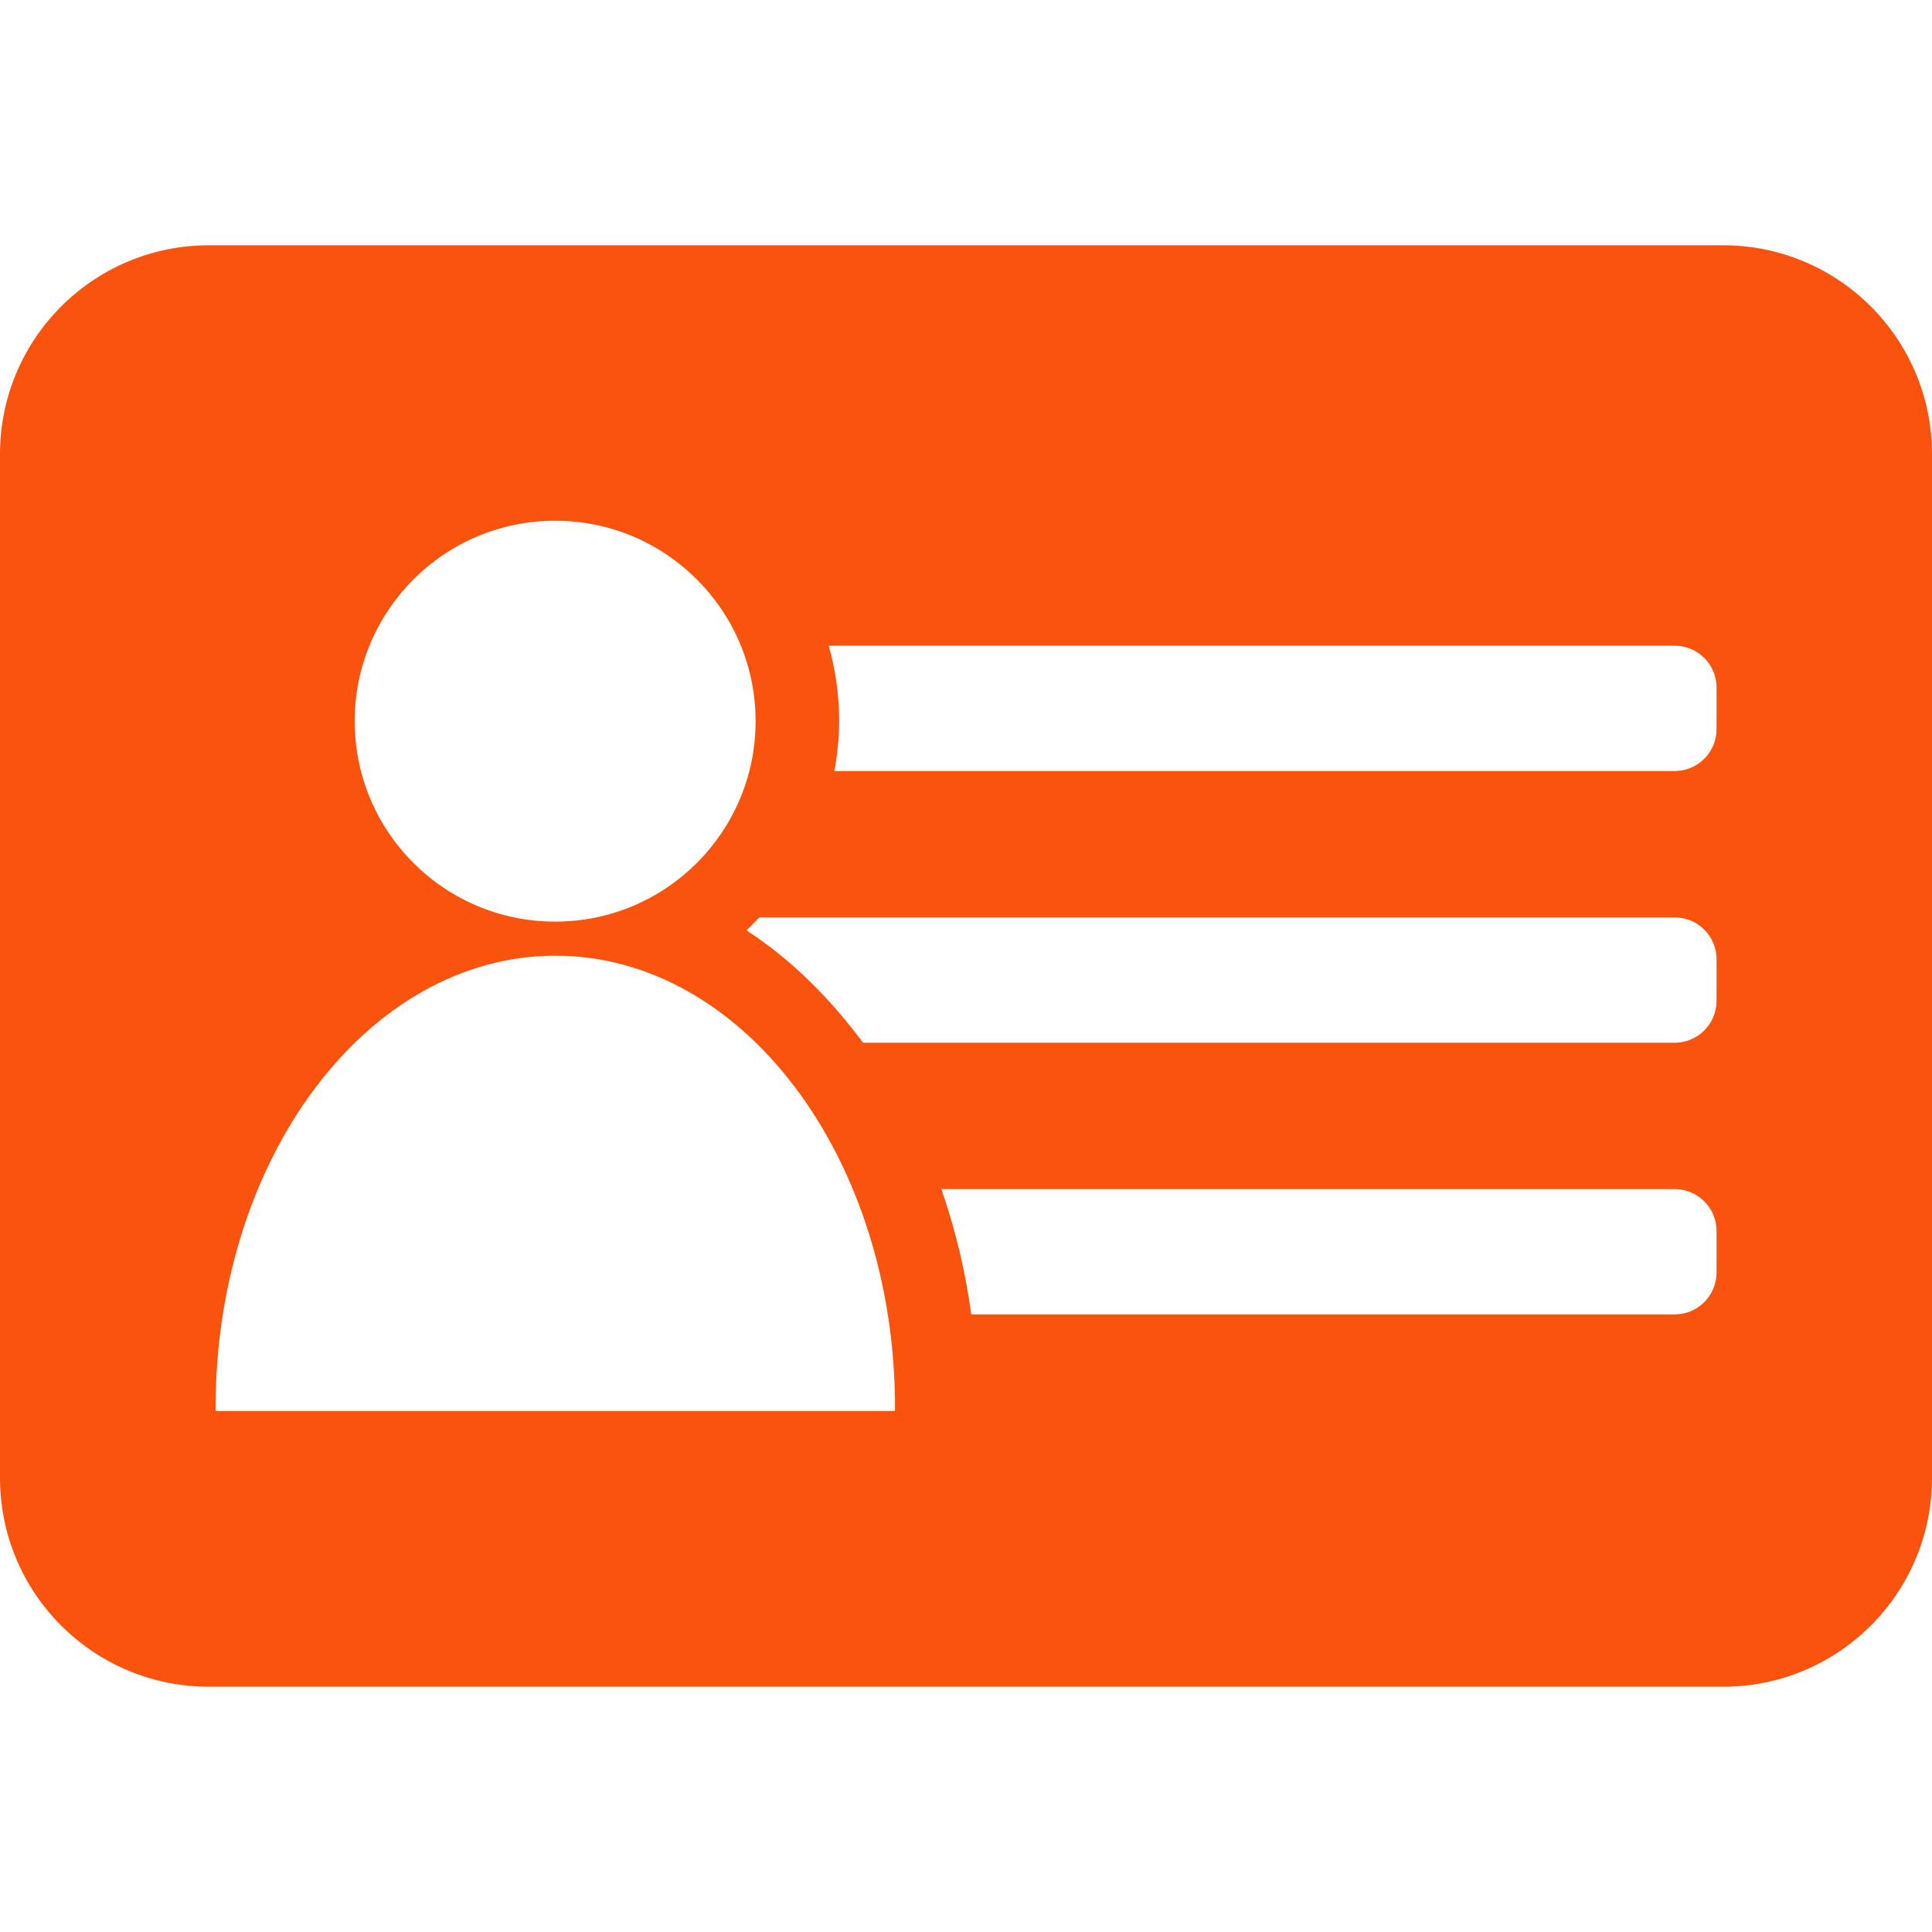
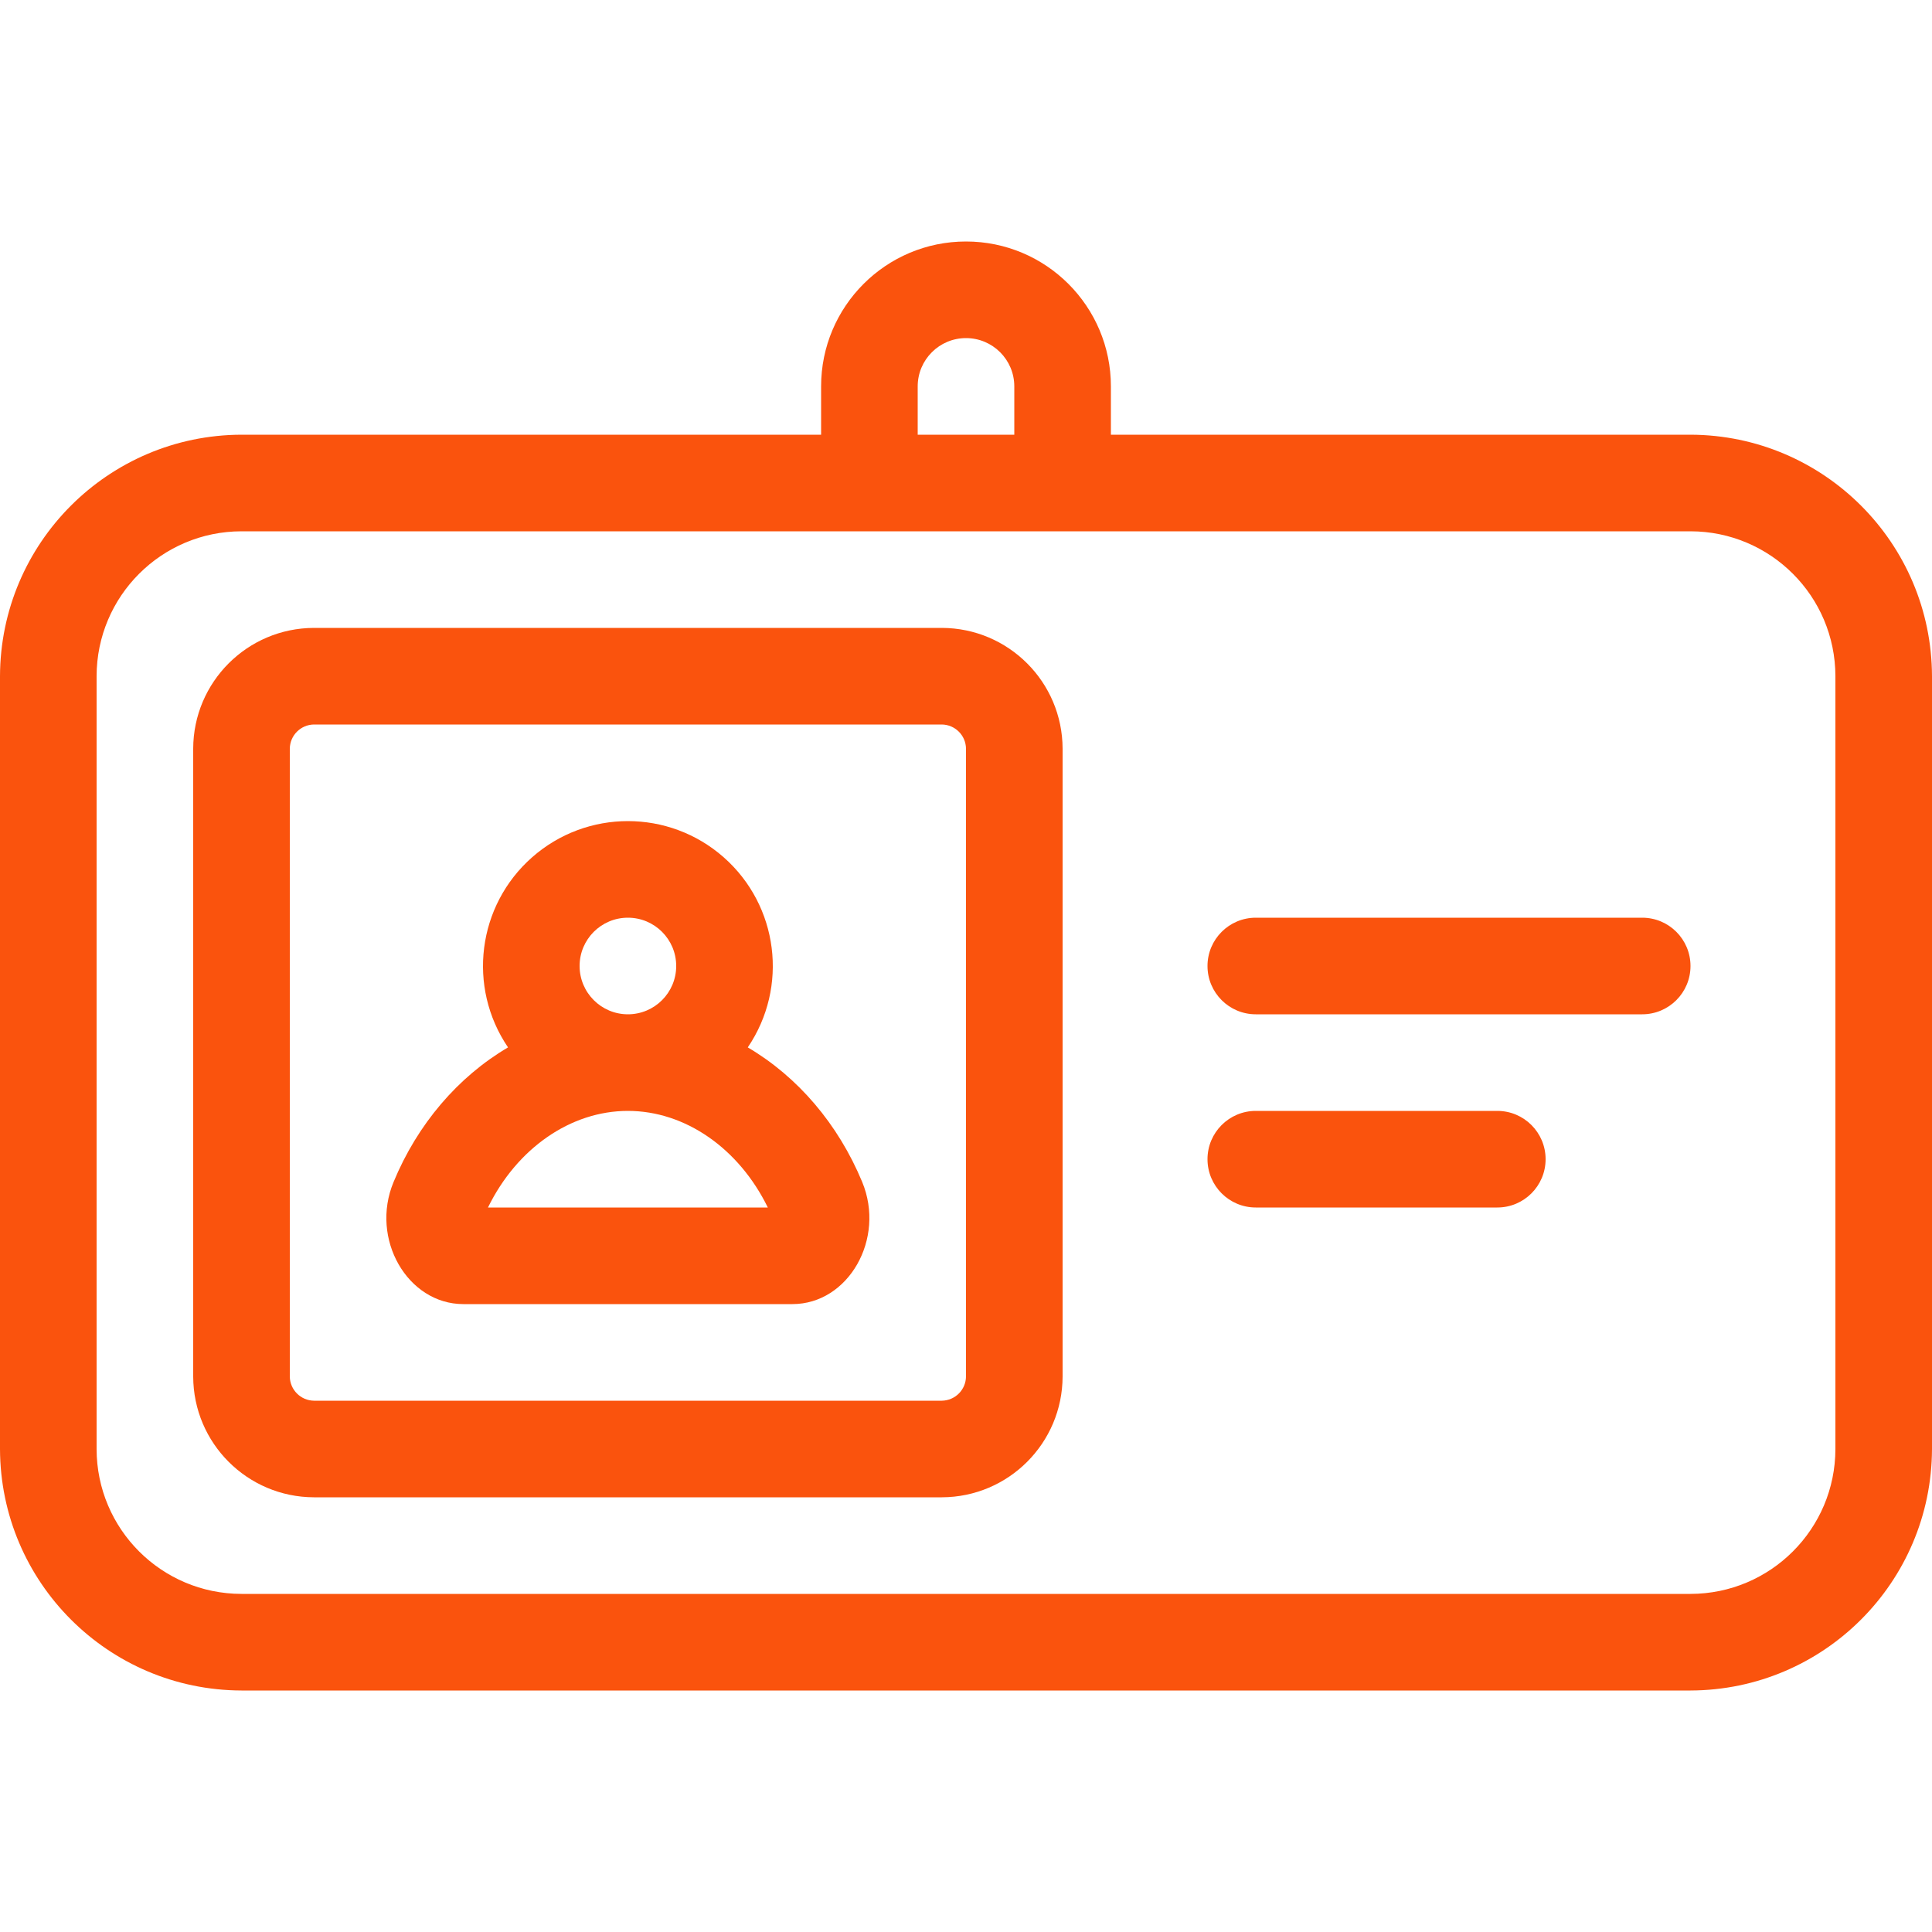
- <svg xmlns="http://www.w3.org/2000/svg" id="SvgjsSvg1033" width="288" height="288" version="1.1">
-   <defs id="SvgjsDefs1034" />
-   <g id="SvgjsG1035">
+ <svg xmlns="http://www.w3.org/2000/svg" id="SvgjsSvg1001" width="288" height="288" version="1.1">
+   <defs id="SvgjsDefs1002" />
+   <g id="SvgjsG1008">
    <svg data-name="Layer 1" viewBox="0 0 512 512" width="288" height="288">
-       <path fill="#fa530d" d="M456.65,65H55.35A55.35,55.35,0,0,0,0,120.4V391.63A55.34,55.34,0,0,0,55.35,447H456.65A55.34,55.34,0,0,0,512,391.63V120.4A55.35,55.35,0,0,0,456.65,65ZM147.14,138A53.12,53.12,0,1,1,94,191.17,53.13,53.13,0,0,1,147.14,138Zm90,235.94h-180c0-.31,0-.6,0-.92,0-66.15,40.32-119.75,90.05-119.75s90,53.6,90,119.75C237.18,373.38,237.16,373.67,237.16,374Zm217.76-36.67a11.1,11.1,0,0,1-11.07,11.06H257.39a170.67,170.67,0,0,0-7.92-33.21H443.84a11.1,11.1,0,0,1,11.07,11.06Zm0-72a11.1,11.1,0,0,1-11.07,11.06H228.71c-8.89-12-19.22-22.23-30.9-29.77,1.19-1.08,2.29-2.27,3.42-3.44H443.84a11.1,11.1,0,0,1,11.07,11.06Zm0-72a11.1,11.1,0,0,1-11.07,11.06H221.11a73.73,73.73,0,0,0,1.28-13.29,75.3,75.3,0,0,0-2.75-19.92h224.2a11.1,11.1,0,0,1,11.07,11.06Z" class="color212121 svgShape" />
+       <path fill="#fa530d" d="M448,115.2H294.4V102.4a38.4,38.4,0,0,0-76.8,0v12.8H64a64.19,64.19,0,0,0-64,64V384a64.19,64.19,0,0,0,64,64H448a64.19,64.19,0,0,0,64-64V179.2A64.19,64.19,0,0,0,448,115.2ZM243.2,102.4a12.8,12.8,0,1,1,25.6,0v12.8H243.2ZM486.4,384A38.44,38.44,0,0,1,448,422.4H64A38.44,38.44,0,0,1,25.6,384V179.2A38.44,38.44,0,0,1,64,140.8H448a38.44,38.44,0,0,1,38.4,38.4ZM249.6,166.4H83.2a32.09,32.09,0,0,0-32,32V364.8a32.09,32.09,0,0,0,32,32H249.6a32.09,32.09,0,0,0,32-32V198.4A32.09,32.09,0,0,0,249.6,166.4ZM256,364.8a6.49,6.49,0,0,1-6.4,6.4H83.2a6.49,6.49,0,0,1-6.4-6.4V198.4a6.49,6.49,0,0,1,6.4-6.4H249.6a6.49,6.49,0,0,1,6.4,6.4Zm-57.83-87.23a38.4,38.4,0,1,0-63.54,0c-13.27,7.81-24,20.36-30.32,35.65C98,328.3,108,345.6,122.79,345.6H210c14.84,0,24.75-17.3,18.48-32.39C222.14,297.93,211.44,285.38,198.17,277.57ZM153.6,256a12.8,12.8,0,1,1,12.8,12.8A12.81,12.81,0,0,1,153.6,256Zm-24.28,64c7.65-15.66,21.9-25.6,37.08-25.6s29.43,9.94,37.08,25.6ZM448,256a12.8,12.8,0,0,1-12.8,12.8H332.8a12.8,12.8,0,0,1,0-25.6H435.2A12.8,12.8,0,0,1,448,256Zm-38.4,51.2A12.8,12.8,0,0,1,396.8,320h-64a12.8,12.8,0,0,1,0-25.6h64A12.8,12.8,0,0,1,409.6,307.2Z" class="color141f38 svgShape" />
    </svg>
  </g>
</svg>
